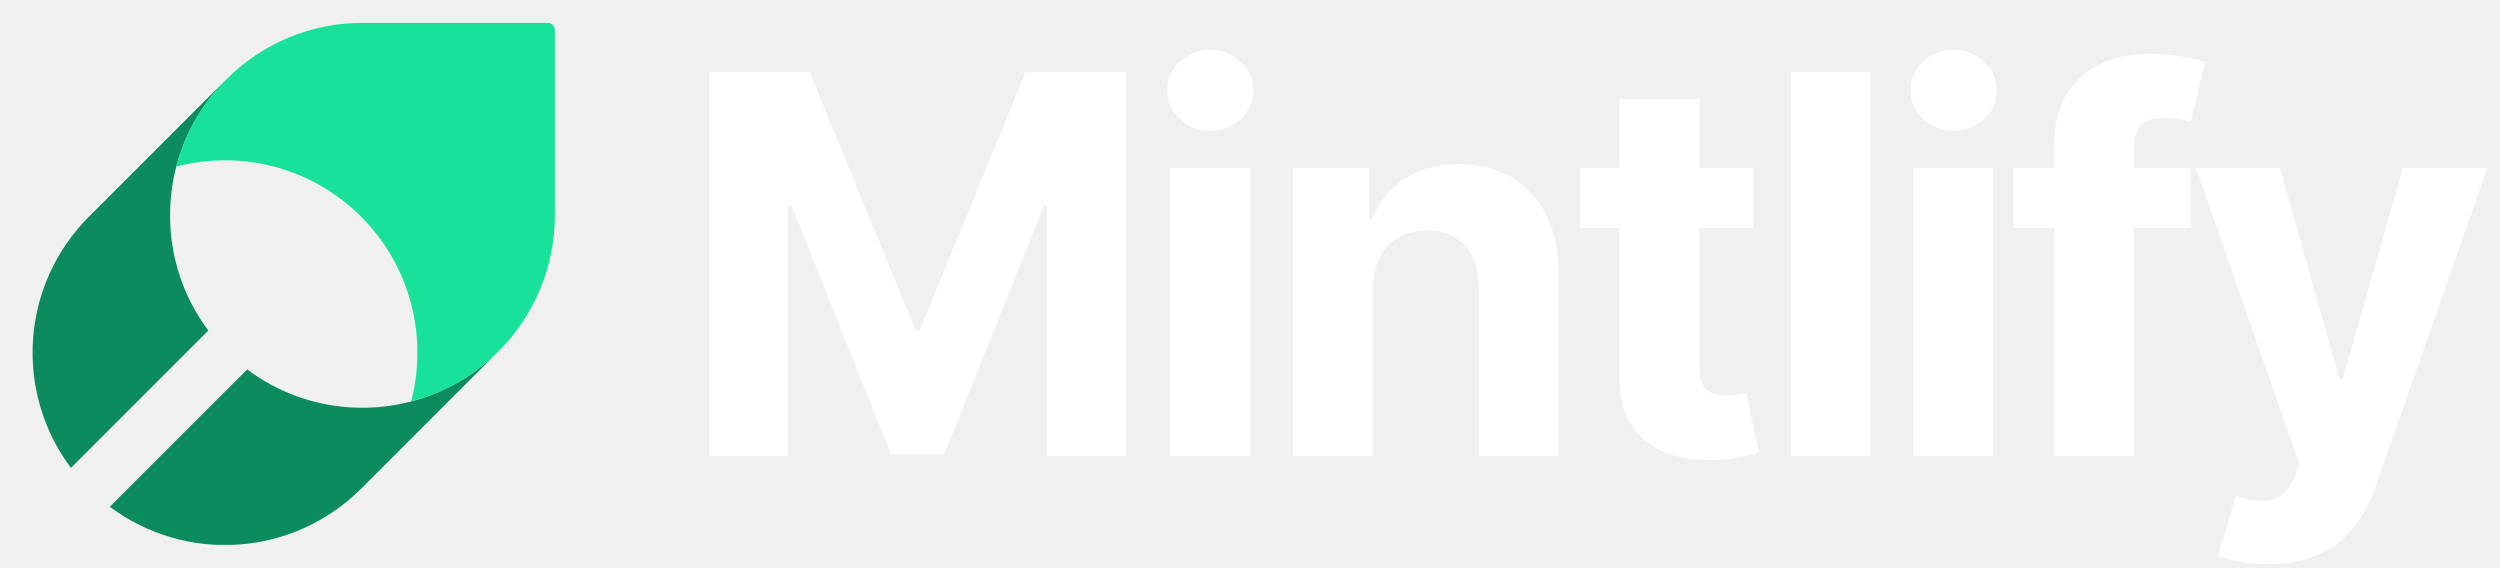
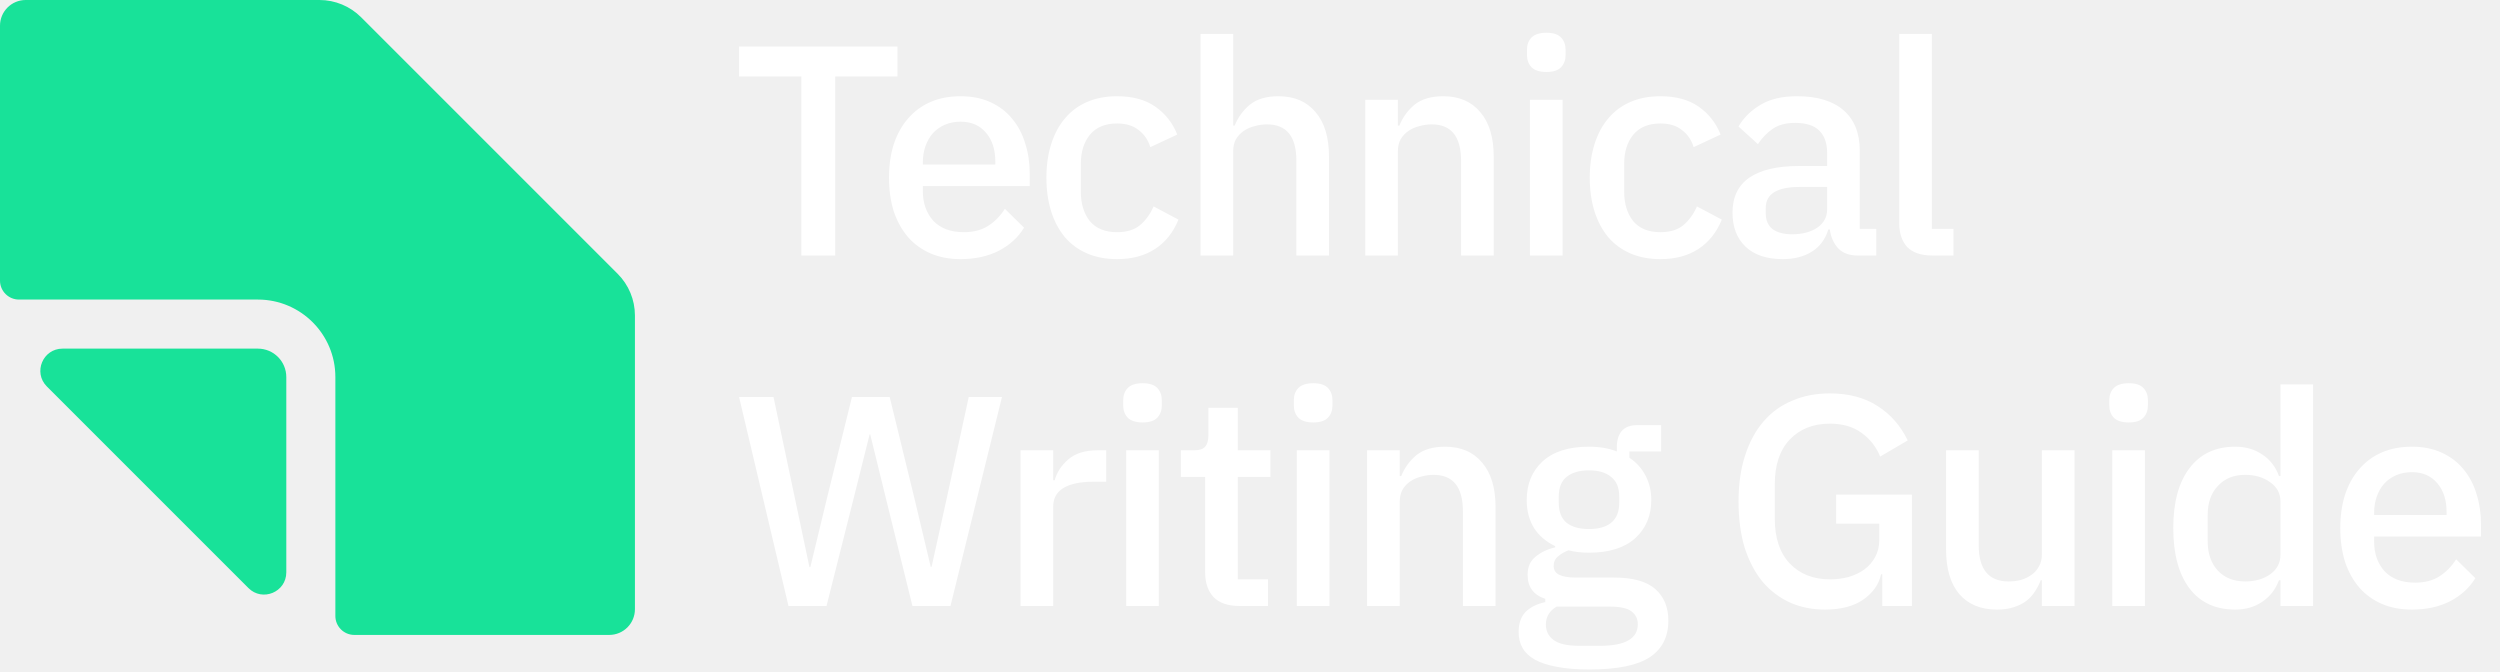
- <svg xmlns="http://www.w3.org/2000/svg" width="2840" height="645" viewBox="0 0 2840 645" fill="none">
-   <g clip-path="url(#clip0_3851_8)">
-     <path d="M805.926 81.636H919.705L1039.88 374.818H1044.99L1165.16 81.636H1278.94V518H1189.45V233.98H1185.83L1072.9 515.869H1011.96L899.037 232.915H895.415V518H805.926V81.636ZM1329.25 518V190.727H1420.01V518H1329.25ZM1374.84 148.54C1361.35 148.54 1349.77 144.065 1340.11 135.116C1330.59 126.026 1325.84 115.159 1325.84 102.517C1325.84 90.017 1330.59 79.293 1340.11 70.344C1349.77 61.253 1361.35 56.707 1374.84 56.707C1388.34 56.707 1399.84 61.253 1409.36 70.344C1419.02 79.293 1423.85 90.017 1423.85 102.517C1423.85 115.159 1419.02 126.026 1409.36 135.116C1399.84 144.065 1388.34 148.54 1374.84 148.54ZM1559.49 328.795V518H1468.72V190.727H1555.23V248.469H1559.06C1566.31 229.435 1578.45 214.378 1595.5 203.298C1612.54 192.077 1633.21 186.466 1657.5 186.466C1680.23 186.466 1700.04 191.437 1716.95 201.381C1733.85 211.324 1746.99 225.528 1756.36 243.994C1765.74 262.318 1770.43 284.193 1770.43 309.619V518H1679.66V325.812C1679.8 305.784 1674.69 290.159 1664.32 278.938C1653.95 267.574 1639.67 261.892 1621.49 261.892C1609.28 261.892 1598.48 264.52 1589.11 269.776C1579.87 275.031 1572.63 282.702 1567.37 292.787C1562.26 302.73 1559.63 314.733 1559.49 328.795ZM1992.04 190.727V258.909H1794.95V190.727H1992.04ZM1839.7 112.318H1930.46V417.432C1930.46 425.812 1931.74 432.347 1934.3 437.034C1936.86 441.58 1940.41 444.776 1944.95 446.622C1949.64 448.469 1955.04 449.392 1961.15 449.392C1965.41 449.392 1969.67 449.037 1973.93 448.327C1978.19 447.474 1981.46 446.835 1983.73 446.409L1998.01 513.952C1993.46 515.372 1987.07 517.006 1978.83 518.852C1970.59 520.841 1960.58 522.048 1948.79 522.474C1926.91 523.327 1907.74 520.415 1891.26 513.739C1874.92 507.062 1862.21 496.693 1853.12 482.631C1844.03 468.568 1839.55 450.812 1839.7 429.364V112.318ZM2124.97 81.636V518H2034.2V81.636H2124.97ZM2173.67 518V190.727H2264.44V518H2173.67ZM2219.27 148.54C2205.78 148.54 2194.2 144.065 2184.54 135.116C2175.02 126.026 2170.27 115.159 2170.27 102.517C2170.27 90.017 2175.02 79.293 2184.54 70.344C2194.2 61.253 2205.78 56.707 2219.27 56.707C2232.77 56.707 2244.27 61.253 2253.79 70.344C2263.45 79.293 2268.28 90.017 2268.28 102.517C2268.28 115.159 2263.45 126.026 2253.79 135.116C2244.27 144.065 2232.77 148.54 2219.27 148.54ZM2489.15 190.727V258.909H2287.16V190.727H2489.15ZM2333.39 518V167.077C2333.39 143.355 2338.01 123.682 2347.24 108.057C2356.62 92.432 2369.4 80.713 2385.59 72.9C2401.79 65.088 2420.18 61.182 2440.78 61.182C2454.7 61.182 2467.41 62.247 2478.92 64.378C2490.57 66.508 2499.23 68.426 2504.91 70.131L2488.72 138.312C2485.17 137.176 2480.76 136.111 2475.51 135.116C2470.4 134.122 2465.14 133.625 2459.74 133.625C2446.39 133.625 2437.09 136.75 2431.83 143C2426.57 149.108 2423.95 157.702 2423.95 168.781V518H2333.39ZM2576.63 640.727C2565.13 640.727 2554.33 639.804 2544.25 637.957C2534.3 636.253 2526.07 634.051 2519.53 631.352L2539.99 563.597C2550.64 566.864 2560.23 568.639 2568.75 568.923C2577.41 569.207 2584.87 567.219 2591.12 562.957C2597.51 558.696 2602.7 551.452 2606.68 541.224L2612 527.375L2494.6 190.727H2590.06L2657.81 431.068H2661.22L2729.62 190.727H2825.71L2698.51 553.369C2692.4 570.983 2684.09 586.324 2673.58 599.392C2663.21 612.602 2650.07 622.759 2634.16 629.861C2618.25 637.105 2599.08 640.727 2576.63 640.727Z" fill="white" />
-     <g clip-path="url(#clip1_3851_8)">
-       <path d="M193.24 242.372C193.655 185.901 216.05 131.812 255.676 91.576H255.603L102.617 244.562H102.69C102.121 245.01 101.584 245.499 101.083 246.023C63.877 283.18 41.32 332.509 37.551 384.957C33.781 437.405 49.053 489.453 80.564 531.548L235.083 377.029L236.69 375.495C207.89 337.143 192.611 290.329 193.24 242.372Z" fill="#0C8C5E" />
-       <path d="M564.716 400.689C535.436 429.384 498.681 449.275 458.643 458.094C418.605 466.912 376.895 464.303 338.268 450.564C317.673 443.253 298.317 432.837 280.87 419.675L279.264 421.282L124.744 575.728C166.857 607.16 218.877 622.384 271.291 618.616C323.705 614.848 373.012 592.34 410.197 555.208L411.73 553.675L564.716 400.689Z" fill="#0C8C5E" />
-       <path d="M630.291 244.562V34C630.291 29.582 626.709 26 622.291 26H411.729C383.024 25.971 354.597 31.614 328.079 42.605C301.562 53.595 277.477 69.716 257.209 90.043L255.676 91.576C228.96 118.698 209.845 152.369 200.25 189.21C217.62 184.712 235.47 182.333 253.412 182.126C301.371 181.562 348.172 196.863 386.535 225.649C421.014 251.362 447.109 286.706 461.531 327.226C476.23 368.642 478.163 413.515 467.081 456.041C503.929 446.462 537.603 427.345 564.715 400.616L566.249 399.155C586.583 378.878 602.71 354.782 613.701 328.251C624.691 301.721 630.329 273.279 630.291 244.562Z" fill="#18E299" />
-     </g>
-   </g>
-   <defs>
-     <clipPath id="clip0_3851_8">
-       <rect width="2840" height="645" fill="white" />
-     </clipPath>
-     <clipPath id="clip1_3851_8">
-       <rect width="593" height="593" fill="white" transform="translate(37 26)" />
-     </clipPath>
-   </defs>
+ <svg xmlns="http://www.w3.org/2000/svg" width="428" height="115" viewBox="0 0 428 115" fill="none">
+   <path d="M142.985 13.092V43.747H137.192V13.092H126.529V7.966H153.647V13.092H142.985ZM164.449 44.362C162.536 44.362 160.827 44.038 159.323 43.388C157.819 42.739 156.538 41.816 155.478 40.62C154.419 39.39 153.599 37.92 153.018 36.212C152.471 34.468 152.198 32.538 152.198 30.419C152.198 28.3 152.471 26.386 153.018 24.677C153.599 22.934 154.419 21.465 155.478 20.269C156.538 19.038 157.819 18.099 159.323 17.449C160.827 16.8 162.536 16.475 164.449 16.475C166.397 16.475 168.106 16.817 169.576 17.5C171.079 18.184 172.327 19.141 173.318 20.371C174.309 21.567 175.044 22.968 175.522 24.575C176.035 26.181 176.291 27.907 176.291 29.752V31.854H157.99V32.726C157.99 34.776 158.588 36.468 159.784 37.801C161.015 39.099 162.758 39.749 165.013 39.749C166.654 39.749 168.038 39.39 169.166 38.672C170.293 37.954 171.25 36.98 172.036 35.75L175.317 38.98C174.326 40.62 172.891 41.936 171.011 42.927C169.131 43.884 166.944 44.362 164.449 44.362ZM164.449 20.833C163.492 20.833 162.604 21.003 161.784 21.345C160.998 21.687 160.314 22.165 159.733 22.781C159.186 23.396 158.759 24.131 158.452 24.985C158.144 25.839 157.99 26.779 157.99 27.804V28.163H170.396V27.651C170.396 25.6 169.866 23.96 168.807 22.729C167.747 21.465 166.295 20.833 164.449 20.833ZM191.243 44.362C189.329 44.362 187.62 44.038 186.116 43.388C184.613 42.739 183.348 41.816 182.323 40.62C181.298 39.39 180.512 37.92 179.965 36.212C179.418 34.468 179.145 32.538 179.145 30.419C179.145 28.3 179.418 26.386 179.965 24.677C180.512 22.934 181.298 21.465 182.323 20.269C183.348 19.038 184.613 18.099 186.116 17.449C187.62 16.8 189.329 16.475 191.243 16.475C193.908 16.475 196.096 17.073 197.804 18.269C199.513 19.466 200.761 21.055 201.547 23.037L196.933 25.19C196.557 23.96 195.891 22.986 194.934 22.268C194.011 21.516 192.781 21.14 191.243 21.14C189.192 21.14 187.637 21.79 186.578 23.088C185.553 24.353 185.04 26.01 185.04 28.061V32.828C185.04 34.879 185.553 36.553 186.578 37.852C187.637 39.116 189.192 39.749 191.243 39.749C192.883 39.749 194.182 39.356 195.139 38.57C196.13 37.749 196.916 36.673 197.497 35.34L201.752 37.596C200.863 39.783 199.53 41.457 197.753 42.619C195.976 43.781 193.806 44.362 191.243 44.362ZM205.533 5.813H211.121V21.499H211.377C211.958 20.064 212.83 18.867 213.991 17.911C215.188 16.954 216.811 16.475 218.861 16.475C221.595 16.475 223.714 17.381 225.218 19.192C226.756 20.969 227.525 23.515 227.525 26.83V43.747H221.937V27.497C221.937 23.361 220.263 21.294 216.913 21.294C216.196 21.294 215.478 21.396 214.76 21.602C214.077 21.772 213.462 22.046 212.915 22.422C212.368 22.798 211.924 23.276 211.582 23.857C211.275 24.438 211.121 25.105 211.121 25.856V43.747H205.533V5.813ZM233.732 43.747V17.09H239.319V21.499H239.576C240.157 20.064 241.028 18.867 242.19 17.911C243.386 16.954 245.01 16.475 247.06 16.475C249.794 16.475 251.913 17.381 253.417 19.192C254.955 20.969 255.724 23.515 255.724 26.83V43.747H250.136V27.548C250.136 23.379 248.461 21.294 245.112 21.294C244.394 21.294 243.677 21.396 242.959 21.602C242.276 21.772 241.66 22.046 241.114 22.422C240.567 22.798 240.123 23.276 239.781 23.857C239.473 24.438 239.319 25.122 239.319 25.908V43.747H233.732ZM264.75 12.323C263.588 12.323 262.734 12.05 262.187 11.503C261.674 10.956 261.418 10.255 261.418 9.401V8.529C261.418 7.675 261.674 6.974 262.187 6.428C262.734 5.881 263.588 5.607 264.75 5.607C265.912 5.607 266.749 5.881 267.262 6.428C267.774 6.974 268.031 7.675 268.031 8.529V9.401C268.031 10.255 267.774 10.956 267.262 11.503C266.749 12.05 265.912 12.323 264.75 12.323ZM261.93 17.09H267.518V43.747H261.93V17.09ZM284.263 44.362C282.349 44.362 280.64 44.038 279.137 43.388C277.633 42.739 276.369 41.816 275.343 40.62C274.318 39.39 273.532 37.92 272.985 36.212C272.438 34.468 272.165 32.538 272.165 30.419C272.165 28.3 272.438 26.386 272.985 24.677C273.532 22.934 274.318 21.465 275.343 20.269C276.369 19.038 277.633 18.099 279.137 17.449C280.64 16.8 282.349 16.475 284.263 16.475C286.929 16.475 289.116 17.073 290.825 18.269C292.533 19.466 293.781 21.055 294.567 23.037L289.953 25.19C289.577 23.96 288.911 22.986 287.954 22.268C287.031 21.516 285.801 21.14 284.263 21.14C282.213 21.14 280.658 21.79 279.598 23.088C278.573 24.353 278.06 26.01 278.06 28.061V32.828C278.06 34.879 278.573 36.553 279.598 37.852C280.658 39.116 282.213 39.749 284.263 39.749C285.903 39.749 287.202 39.356 288.159 38.57C289.15 37.749 289.936 36.673 290.517 35.34L294.772 37.596C293.883 39.783 292.551 41.457 290.773 42.619C288.996 43.781 286.826 44.362 284.263 44.362ZM318.085 43.747C316.615 43.747 315.487 43.337 314.701 42.517C313.915 41.662 313.437 40.586 313.266 39.287H313.01C312.497 40.962 311.557 42.226 310.19 43.081C308.823 43.935 307.166 44.362 305.218 44.362C302.449 44.362 300.313 43.645 298.81 42.209C297.34 40.774 296.605 38.843 296.605 36.416C296.605 33.751 297.562 31.752 299.476 30.419C301.424 29.086 304.261 28.419 307.986 28.419H312.805V26.164C312.805 24.523 312.36 23.259 311.472 22.37C310.583 21.482 309.199 21.038 307.319 21.038C305.747 21.038 304.466 21.379 303.475 22.063C302.484 22.746 301.646 23.618 300.963 24.677L297.631 21.653C298.519 20.149 299.767 18.919 301.373 17.962C302.979 16.971 305.081 16.475 307.678 16.475C311.13 16.475 313.779 17.278 315.624 18.885C317.469 20.491 318.392 22.798 318.392 25.805V39.185H321.212V43.747H318.085ZM306.807 40.108C308.55 40.108 309.985 39.731 311.113 38.98C312.241 38.194 312.805 37.151 312.805 35.853V32.008H308.088C304.227 32.008 302.296 33.204 302.296 35.596V36.519C302.296 37.715 302.689 38.621 303.475 39.236C304.295 39.817 305.406 40.108 306.807 40.108ZM330.84 43.747C328.926 43.747 327.491 43.269 326.534 42.312C325.611 41.321 325.15 39.954 325.15 38.211V5.813H330.738V39.185H334.429V43.747H330.84ZM134.988 103.747L126.529 67.966H132.424L136.064 85.19L138.576 97.083H138.73L141.601 85.19L145.855 67.966H152.314L156.518 85.19L159.338 97.032H159.491L162.106 85.19L165.848 67.966H171.538L162.721 103.747H156.21L151.648 85.241L148.982 74.373H148.88L146.163 85.241L141.498 103.747H134.988ZM174.717 103.747V77.09H180.305V82.217H180.561C180.937 80.85 181.723 79.653 182.919 78.628C184.115 77.603 185.773 77.09 187.892 77.09H189.378V82.473H187.174C184.953 82.473 183.244 82.832 182.048 83.549C180.886 84.267 180.305 85.327 180.305 86.728V103.747H174.717ZM195.623 72.323C194.461 72.323 193.607 72.049 193.06 71.503C192.547 70.956 192.291 70.255 192.291 69.401V68.529C192.291 67.675 192.547 66.975 193.06 66.428C193.607 65.881 194.461 65.608 195.623 65.608C196.785 65.608 197.622 65.881 198.135 66.428C198.647 66.975 198.904 67.675 198.904 68.529V69.401C198.904 70.255 198.647 70.956 198.135 71.503C197.622 72.049 196.785 72.323 195.623 72.323ZM192.803 77.09H198.391V103.747H192.803V77.09ZM212.214 103.747C210.266 103.747 208.797 103.252 207.805 102.261C206.814 101.235 206.319 99.8 206.319 97.954V81.653H202.167V77.09H204.422C205.345 77.09 205.977 76.885 206.319 76.475C206.695 76.065 206.883 75.399 206.883 74.476V69.811H211.907V77.09H217.494V81.653H211.907V99.185H217.084V103.747H212.214ZM224.837 72.323C223.675 72.323 222.82 72.049 222.274 71.503C221.761 70.956 221.505 70.255 221.505 69.401V68.529C221.505 67.675 221.761 66.975 222.274 66.428C222.82 65.881 223.675 65.608 224.837 65.608C225.999 65.608 226.836 65.881 227.349 66.428C227.861 66.975 228.118 67.675 228.118 68.529V69.401C228.118 70.255 227.861 70.956 227.349 71.503C226.836 72.049 225.999 72.323 224.837 72.323ZM222.017 77.09H227.605V103.747H222.017V77.09ZM234.046 103.747V77.09H239.634V81.499H239.89C240.471 80.064 241.343 78.868 242.505 77.911C243.701 76.954 245.324 76.475 247.375 76.475C250.109 76.475 252.227 77.381 253.731 79.192C255.269 80.969 256.038 83.515 256.038 86.83V103.747H250.45V87.548C250.45 83.379 248.776 81.294 245.427 81.294C244.709 81.294 243.991 81.397 243.273 81.602C242.59 81.772 241.975 82.046 241.428 82.422C240.881 82.798 240.437 83.276 240.095 83.857C239.788 84.438 239.634 85.122 239.634 85.908V103.747H234.046ZM285.621 106.259C285.621 109.027 284.561 111.112 282.442 112.513C280.324 113.914 276.872 114.615 272.087 114.615C269.9 114.615 268.037 114.461 266.5 114.154C264.996 113.88 263.748 113.47 262.757 112.923C261.8 112.376 261.1 111.71 260.656 110.924C260.211 110.138 259.989 109.232 259.989 108.207C259.989 106.737 260.382 105.593 261.168 104.772C261.988 103.952 263.116 103.388 264.552 103.081V102.517C262.535 101.867 261.527 100.5 261.527 98.416C261.527 97.049 261.988 96.006 262.911 95.289C263.834 94.537 264.945 94.007 266.243 93.7V93.495C264.671 92.743 263.458 91.7 262.604 90.368C261.783 89.001 261.373 87.411 261.373 85.6C261.373 82.866 262.279 80.662 264.09 78.987C265.936 77.312 268.567 76.475 271.985 76.475C273.864 76.475 275.471 76.749 276.803 77.295V76.578C276.803 75.382 277.077 74.459 277.624 73.809C278.205 73.126 279.093 72.784 280.289 72.784H284.39V77.295H278.957V78.372C280.153 79.158 281.075 80.183 281.725 81.448C282.374 82.678 282.699 84.062 282.699 85.6C282.699 88.3 281.776 90.487 279.931 92.162C278.085 93.802 275.454 94.622 272.036 94.622C270.737 94.622 269.575 94.486 268.55 94.212C267.867 94.451 267.269 94.793 266.756 95.237C266.243 95.648 265.987 96.194 265.987 96.878C265.987 97.596 266.312 98.108 266.961 98.416C267.61 98.723 268.533 98.877 269.729 98.877H276.291C279.572 98.877 281.947 99.544 283.416 100.876C284.886 102.175 285.621 103.969 285.621 106.259ZM280.392 106.874C280.392 105.951 280.033 105.217 279.315 104.67C278.632 104.123 277.367 103.85 275.522 103.85H266.5C265.269 104.567 264.654 105.593 264.654 106.925C264.654 108.019 265.081 108.891 265.936 109.54C266.824 110.223 268.311 110.565 270.396 110.565H273.881C278.222 110.565 280.392 109.335 280.392 106.874ZM272.036 90.573C273.676 90.573 274.941 90.214 275.829 89.496C276.752 88.744 277.214 87.599 277.214 86.061V85.036C277.214 83.498 276.752 82.371 275.829 81.653C274.941 80.901 273.676 80.525 272.036 80.525C270.396 80.525 269.114 80.901 268.191 81.653C267.303 82.371 266.858 83.498 266.858 85.036V86.061C266.858 87.599 267.303 88.744 268.191 89.496C269.114 90.214 270.396 90.573 272.036 90.573ZM322.245 98.313H322.04C321.664 100.056 320.639 101.509 318.964 102.671C317.324 103.798 315.136 104.362 312.402 104.362C310.284 104.362 308.318 103.969 306.507 103.183C304.696 102.363 303.124 101.184 301.791 99.646C300.492 98.074 299.467 96.143 298.715 93.853C297.998 91.529 297.639 88.864 297.639 85.856C297.639 82.883 298.015 80.252 298.766 77.962C299.518 75.638 300.578 73.69 301.945 72.118C303.312 70.546 304.952 69.367 306.866 68.581C308.78 67.76 310.916 67.35 313.274 67.35C316.486 67.35 319.203 68.068 321.425 69.503C323.646 70.905 325.372 72.87 326.602 75.399L321.886 78.167C321.203 76.492 320.143 75.142 318.708 74.117C317.272 73.058 315.461 72.528 313.274 72.528C310.437 72.528 308.148 73.434 306.405 75.245C304.696 77.056 303.842 79.619 303.842 82.934V88.778C303.842 92.093 304.696 94.656 306.405 96.468C308.148 98.279 310.437 99.185 313.274 99.185C314.402 99.185 315.478 99.048 316.503 98.775C317.529 98.467 318.417 98.04 319.169 97.493C319.955 96.912 320.57 96.212 321.015 95.391C321.493 94.537 321.732 93.546 321.732 92.418V89.65H314.35V84.677H327.32V103.747H322.245V98.313ZM349.572 99.338H349.367C349.128 99.988 348.803 100.62 348.393 101.235C348.017 101.85 347.522 102.397 346.906 102.876C346.325 103.32 345.608 103.679 344.753 103.952C343.933 104.226 342.976 104.362 341.883 104.362C339.114 104.362 336.961 103.474 335.424 101.697C333.92 99.919 333.168 97.373 333.168 94.058V77.09H338.756V93.341C338.756 97.476 340.464 99.544 343.882 99.544C344.6 99.544 345.3 99.458 345.984 99.287C346.667 99.082 347.265 98.792 347.778 98.416C348.325 98.04 348.752 97.561 349.059 96.98C349.401 96.399 349.572 95.716 349.572 94.93V77.09H355.16V103.747H349.572V99.338ZM364.442 72.323C363.28 72.323 362.426 72.049 361.879 71.503C361.367 70.956 361.11 70.255 361.11 69.401V68.529C361.11 67.675 361.367 66.975 361.879 66.428C362.426 65.881 363.28 65.608 364.442 65.608C365.604 65.608 366.442 65.881 366.954 66.428C367.467 66.975 367.723 67.675 367.723 68.529V69.401C367.723 70.255 367.467 70.956 366.954 71.503C366.442 72.049 365.604 72.323 364.442 72.323ZM361.623 77.09H367.211V103.747H361.623V77.09ZM390.415 99.338H390.158C389.577 100.911 388.62 102.141 387.288 103.029C385.989 103.918 384.451 104.362 382.674 104.362C379.291 104.362 376.676 103.149 374.831 100.723C372.985 98.262 372.063 94.827 372.063 90.419C372.063 86.01 372.985 82.593 374.831 80.166C376.676 77.706 379.291 76.475 382.674 76.475C384.451 76.475 385.989 76.919 387.288 77.808C388.62 78.662 389.577 79.893 390.158 81.499H390.415V65.812H396.002V103.747H390.415V99.338ZM384.366 99.544C386.074 99.544 387.51 99.133 388.672 98.313C389.834 97.459 390.415 96.348 390.415 94.981V85.856C390.415 84.489 389.834 83.396 388.672 82.576C387.51 81.721 386.074 81.294 384.366 81.294C382.418 81.294 380.863 81.926 379.701 83.191C378.539 84.421 377.958 86.061 377.958 88.112V92.726C377.958 94.776 378.539 96.434 379.701 97.698C380.863 98.928 382.418 99.544 384.366 99.544ZM412.909 104.362C410.995 104.362 409.286 104.038 407.782 103.388C406.279 102.739 404.997 101.816 403.938 100.62C402.878 99.39 402.058 97.92 401.477 96.212C400.93 94.469 400.657 92.538 400.657 90.419C400.657 88.3 400.93 86.386 401.477 84.677C402.058 82.934 402.878 81.465 403.938 80.269C404.997 79.038 406.279 78.099 407.782 77.449C409.286 76.8 410.995 76.475 412.909 76.475C414.857 76.475 416.566 76.817 418.035 77.501C419.539 78.184 420.786 79.141 421.777 80.371C422.768 81.567 423.503 82.969 423.982 84.575C424.494 86.181 424.75 87.907 424.75 89.752V91.854H406.45V92.726C406.45 94.776 407.048 96.468 408.244 97.801C409.474 99.099 411.217 99.749 413.473 99.749C415.113 99.749 416.497 99.39 417.625 98.672C418.753 97.954 419.71 96.98 420.496 95.75L423.776 98.98C422.785 100.62 421.35 101.936 419.47 102.927C417.591 103.884 415.404 104.362 412.909 104.362ZM412.909 80.833C411.952 80.833 411.063 81.003 410.243 81.345C409.457 81.687 408.774 82.165 408.193 82.781C407.646 83.396 407.219 84.13 406.911 84.985C406.603 85.839 406.45 86.779 406.45 87.804V88.163H418.855V87.65C418.855 85.6 418.326 83.96 417.266 82.729C416.207 81.465 414.754 80.833 412.909 80.833Z" fill="white" />
+   <path d="M44.151 59.685H10.71C7.327 59.685 5.632 63.775 8.025 66.168L42.532 100.674C44.923 103.066 49.014 101.372 49.014 97.989V64.549C49.014 61.863 46.837 59.685 44.151 59.685Z" fill="#18E299" />
+   <path d="M105.744 46.876L61.823 2.955C59.931 1.063 57.365 0 54.69 0H4.402C1.971 0 0 1.971 0 4.402V48.037C0 49.831 1.454 51.285 3.248 51.285H44.151C51.476 51.285 57.414 57.223 57.414 64.548V105.452C57.414 107.246 58.868 108.7 60.662 108.7H104.298C106.729 108.7 108.7 106.729 108.7 104.298V54.01C108.7 51.334 107.637 48.768 105.745 46.877L105.744 46.876Z" fill="#18E299" />
</svg>
